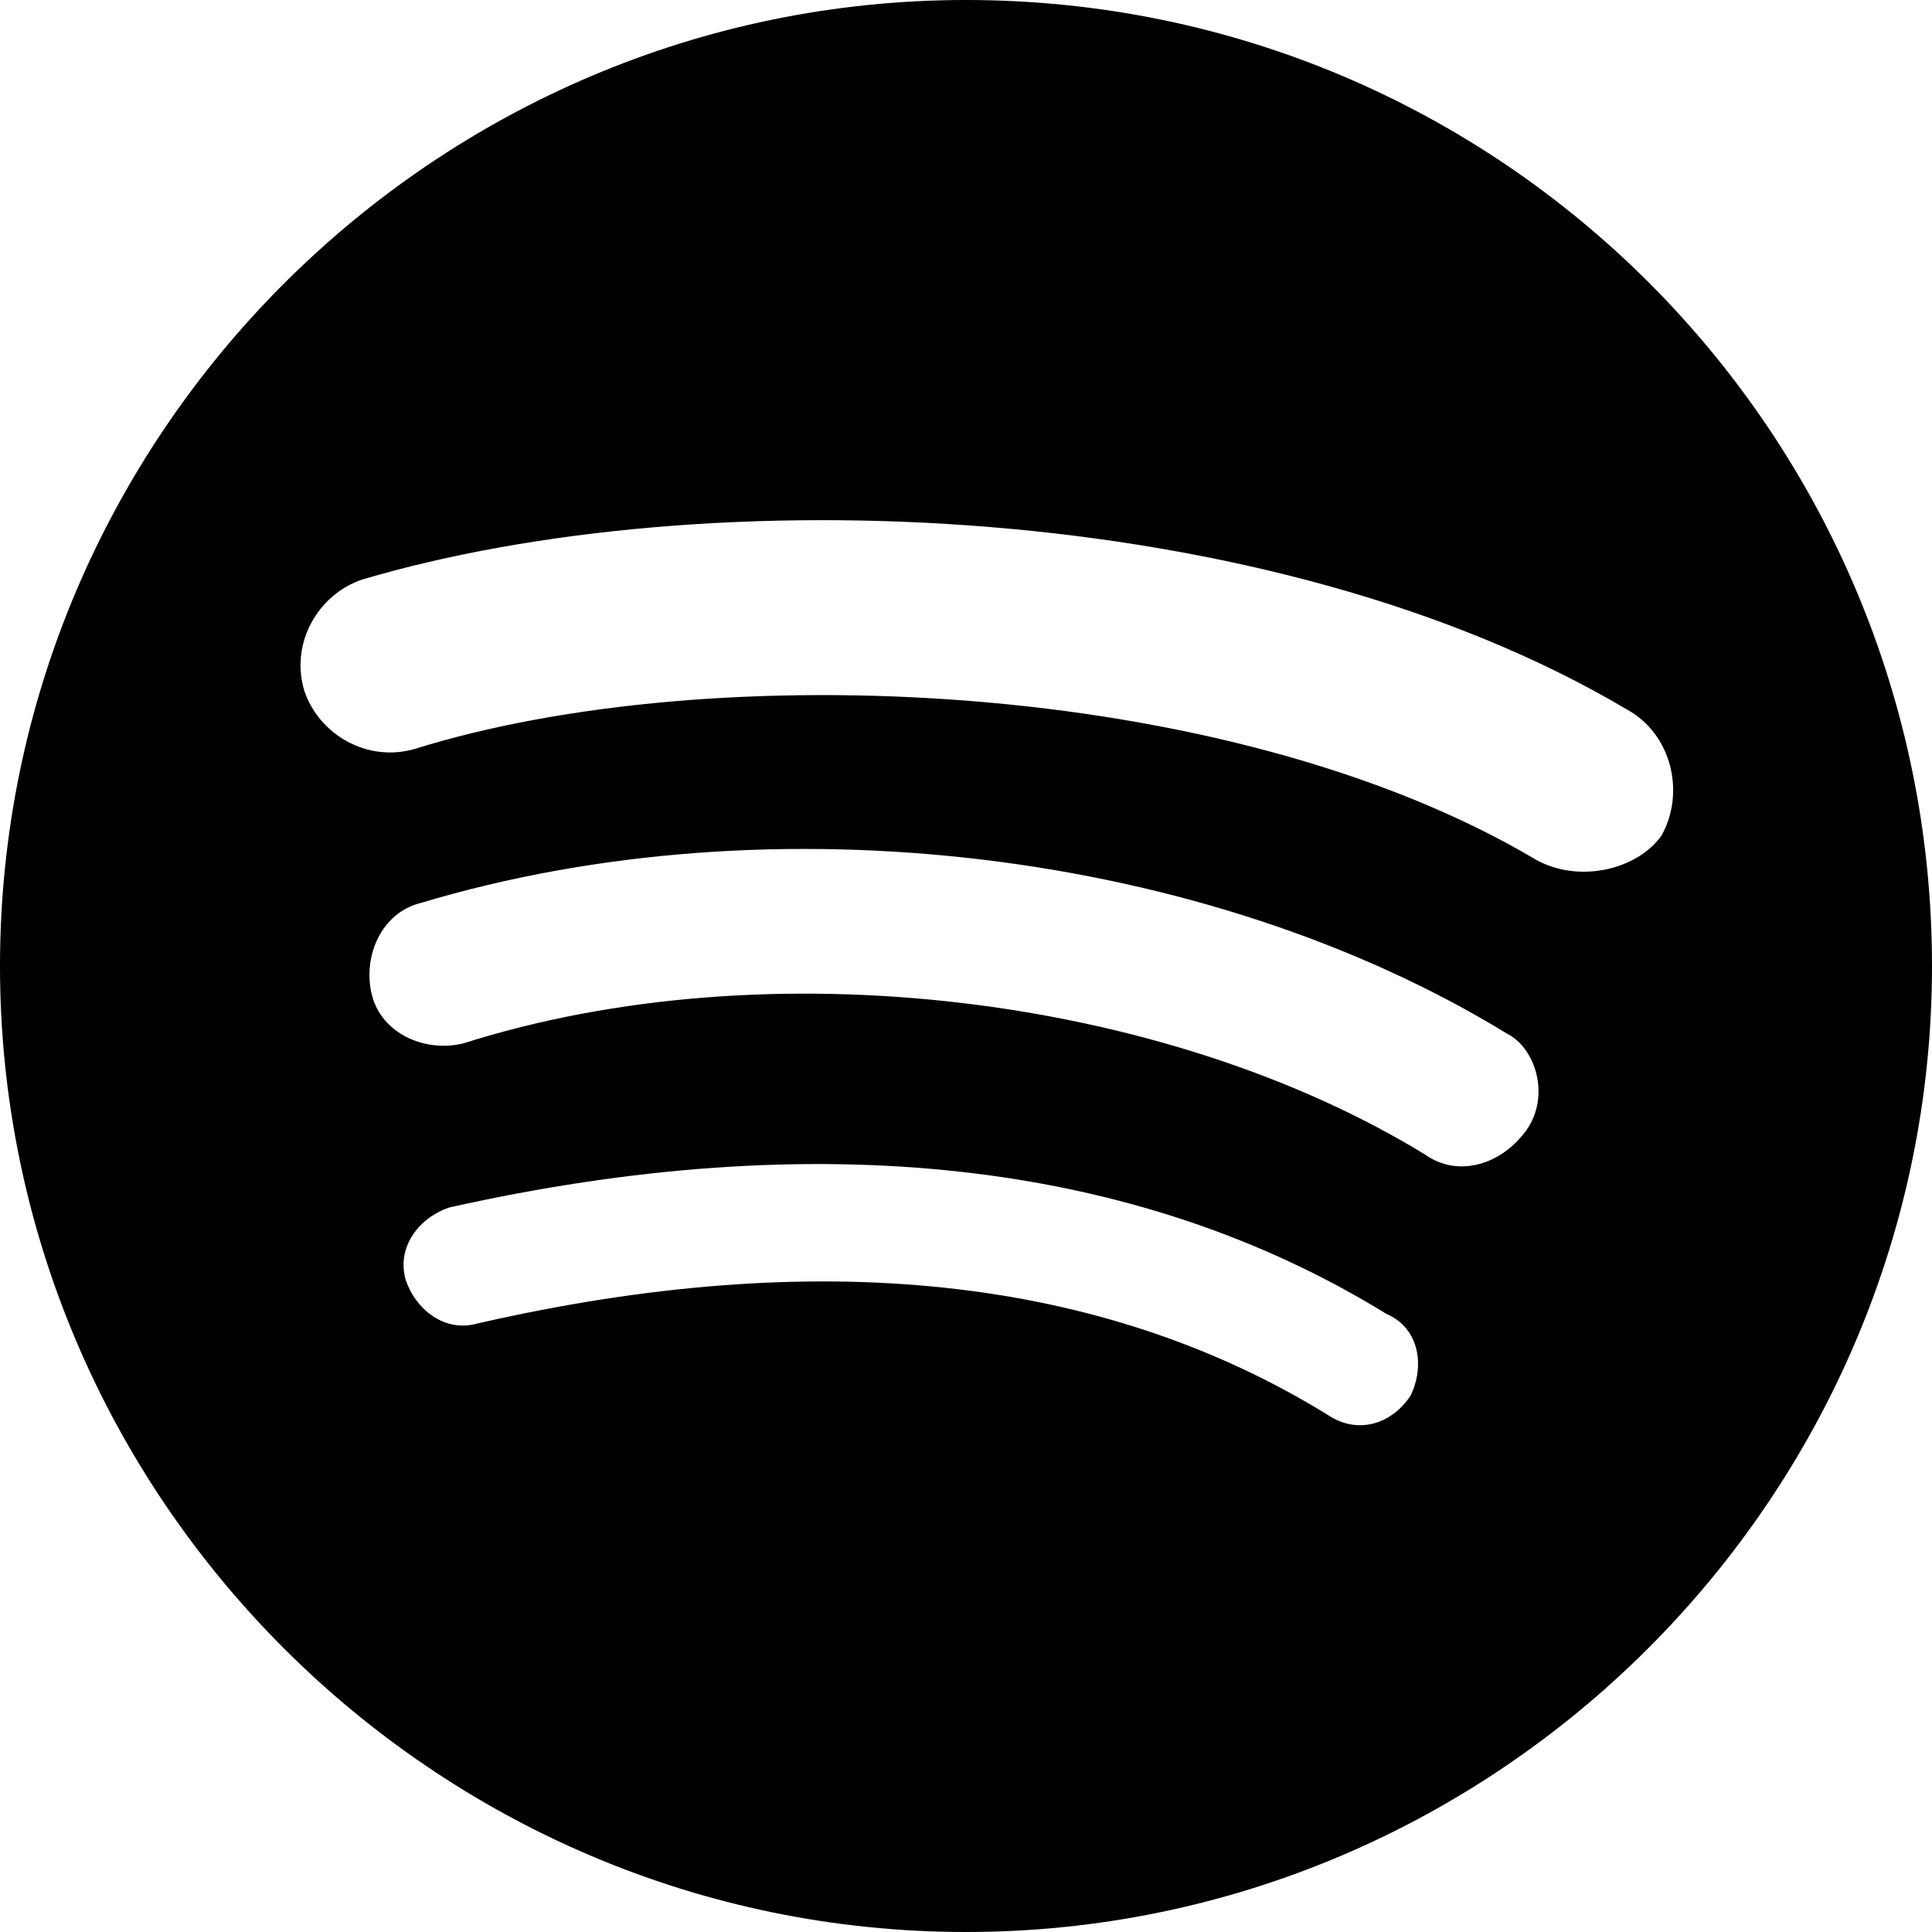
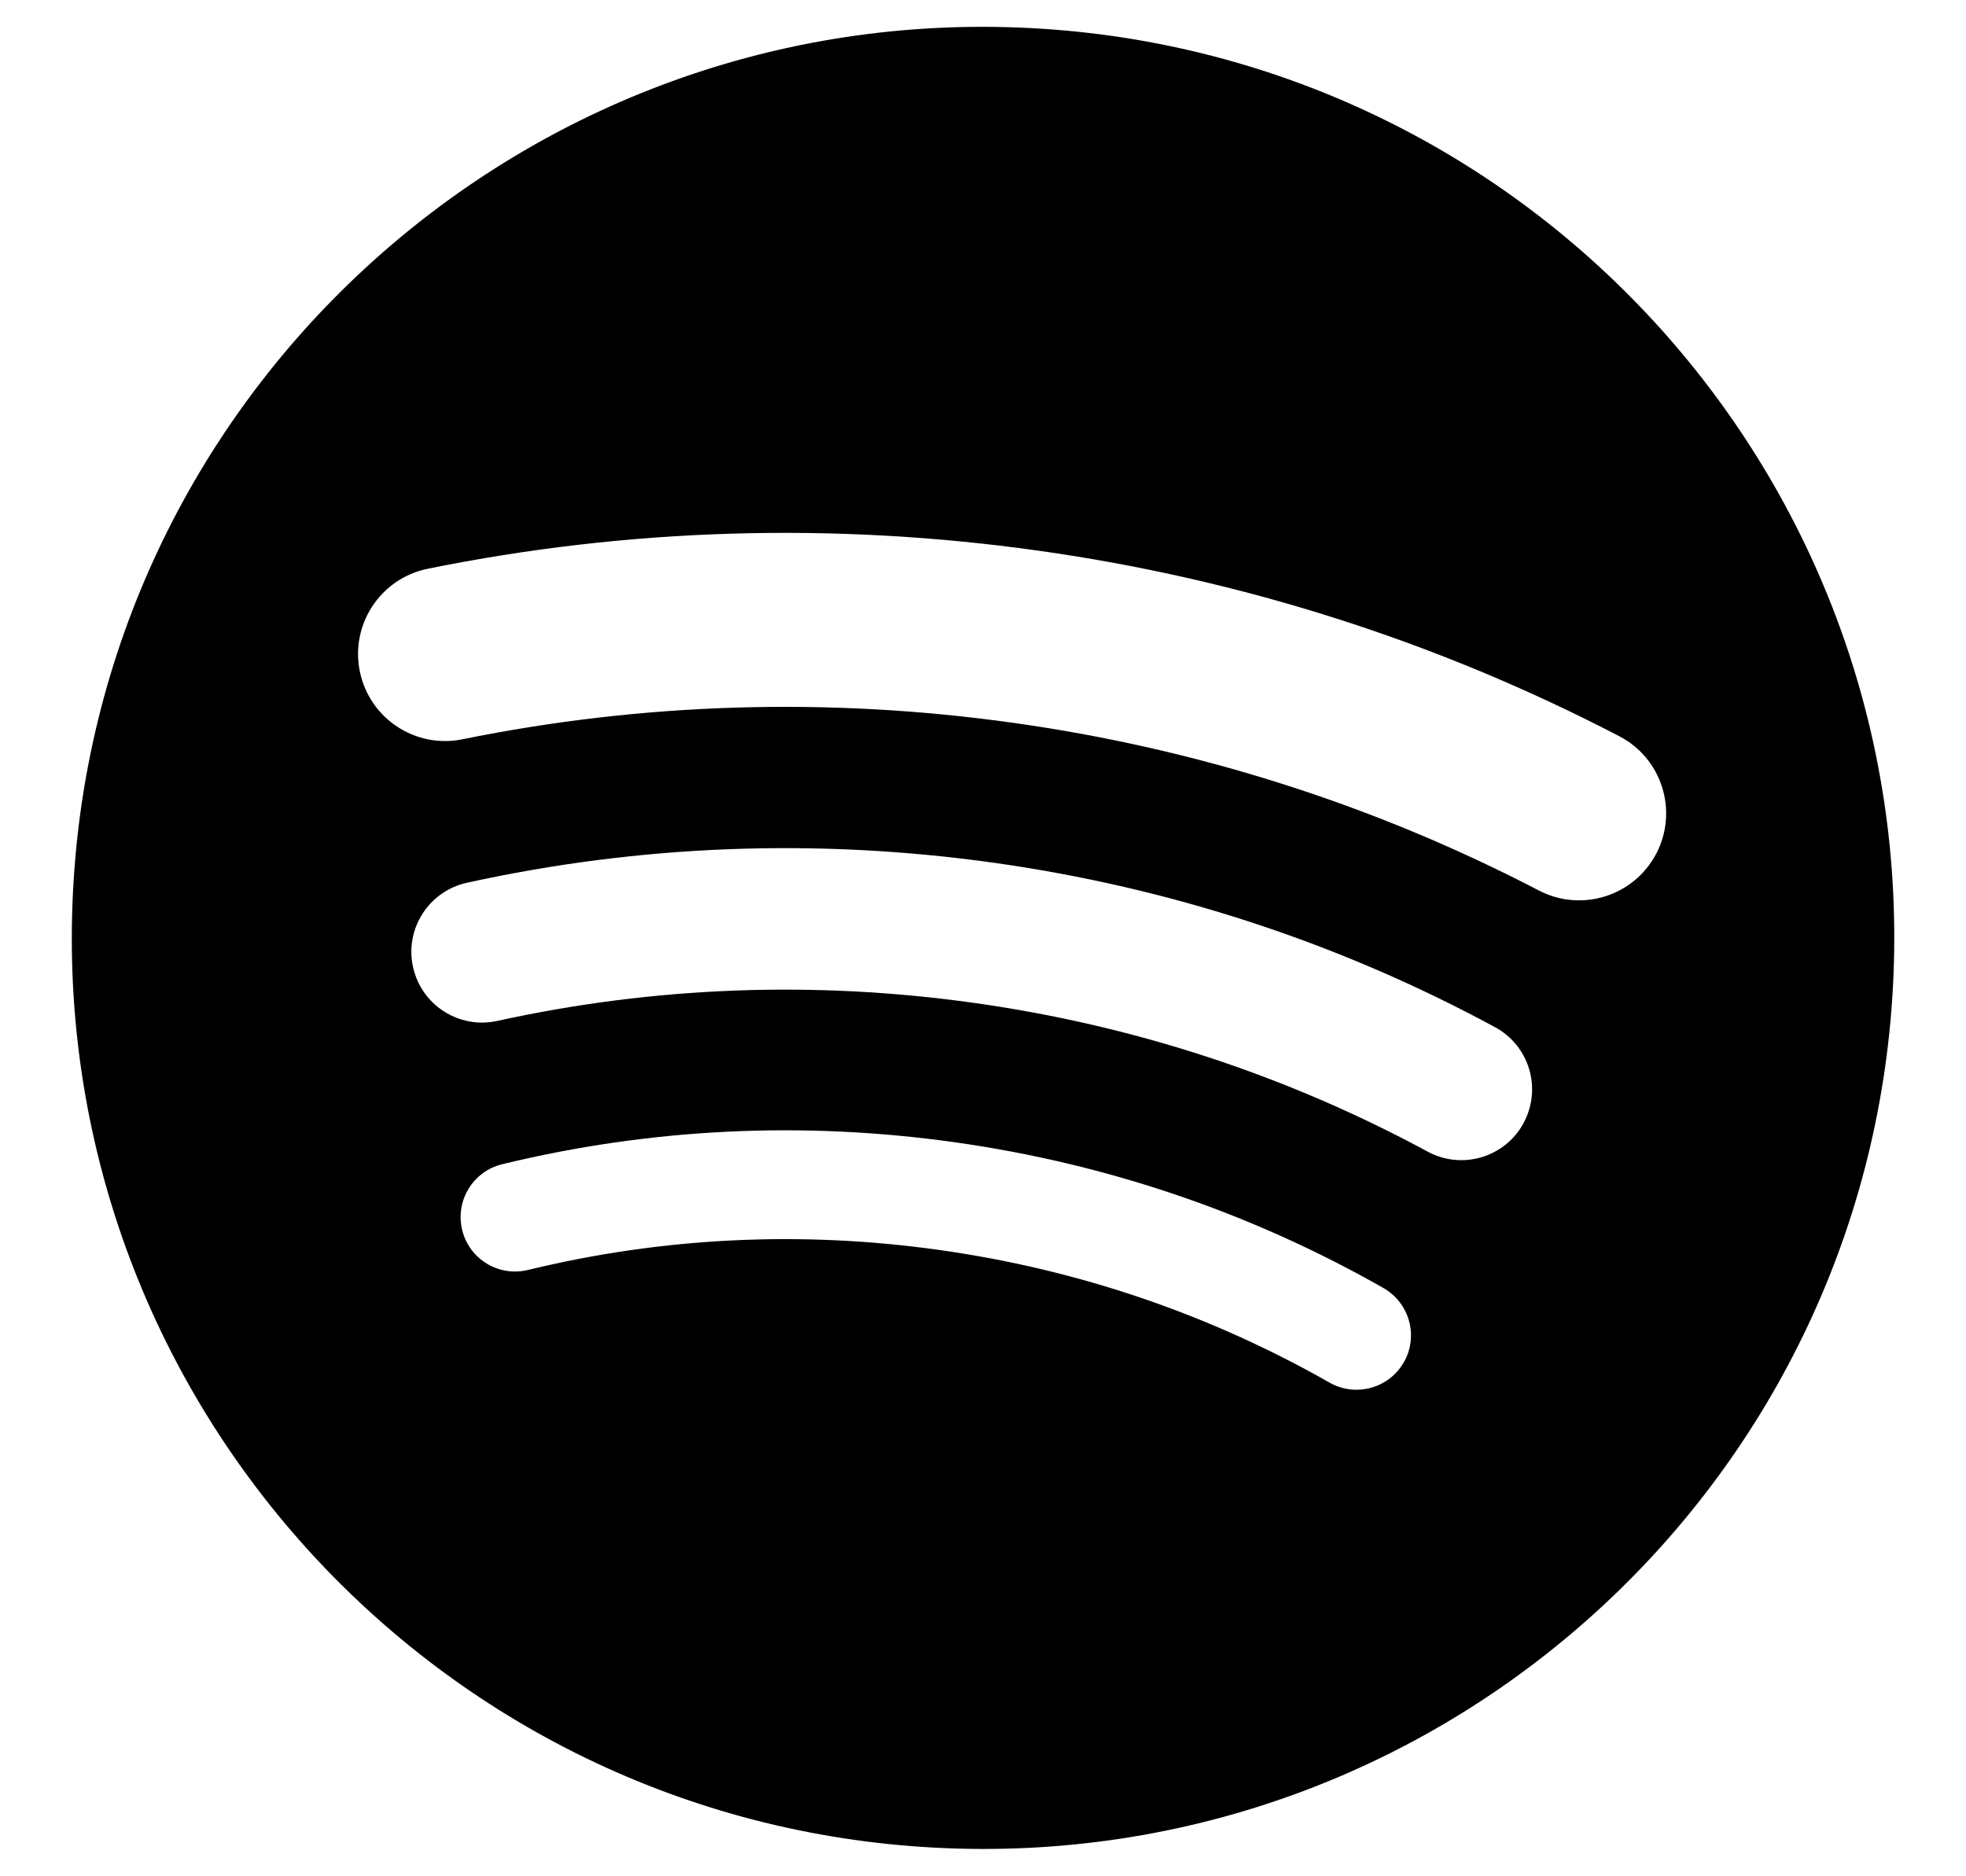
- <svg xmlns="http://www.w3.org/2000/svg" width="24" height="24" viewBox="0 0 24 24">
-   <path fill="#000000" d="M12 0C5.4 0 0 5.4 0 12s5.4 12 12 12s12-5.4 12-12S18.66 0 12 0m5.521 17.34c-.24.359-.66.48-1.021.24c-2.82-1.74-6.36-2.101-10.561-1.141c-.418.122-.779-.179-.899-.539c-.12-.421.18-.78.54-.9c4.56-1.021 8.52-.6 11.64 1.32c.42.18.479.659.301 1.02m1.44-3.3c-.301.42-.841.6-1.262.3c-3.239-1.98-8.159-2.58-11.939-1.38c-.479.12-1.02-.12-1.14-.6s.12-1.021.6-1.141C9.6 9.9 15 10.561 18.72 12.84c.361.181.54.78.241 1.2m.12-3.36C15.24 8.4 8.82 8.16 5.16 9.301c-.6.179-1.2-.181-1.38-.721c-.18-.601.18-1.2.72-1.381c4.26-1.26 11.28-1.02 15.721 1.621c.539.3.719 1.02.419 1.56c-.299.421-1.02.599-1.559.3" />
+ <svg xmlns="http://www.w3.org/2000/svg" id="Layer_1" viewBox="0 0 236.05 225.25">
+   <defs>
+     <style>.cls-1{stroke-width:0px;}</style>
+   </defs>
+   <path class="cls-1" d="m122.37,3.31C61.99.91,11.1,47.91,8.71,108.29c-2.4,60.38,44.61,111.26,104.98,113.66,60.38,2.4,111.26-44.6,113.66-104.98C229.74,56.59,182.74,5.7,122.37,3.31Zm46.18,160.28c-1.36,2.4-4.01,3.6-6.59,3.24-.79-.11-1.58-.37-2.32-.79-14.46-8.23-30.22-13.59-46.84-15.93-16.62-2.34-33.25-1.53-49.42,2.4-3.51.85-7.04-1.3-7.89-4.81-.85-3.51,1.3-7.04,4.81-7.89,17.78-4.32,36.06-5.21,54.32-2.64,18.26,2.57,35.58,8.46,51.49,17.51,3.13,1.79,4.23,5.77,2.45,8.91Zm14.38-28.72c-2.23,4.12-7.39,5.66-11.51,3.43-16.92-9.15-35.24-15.16-54.45-17.86-19.21-2.7-38.47-1.97-57.26,2.16-1.02.22-2.03.26-3.01.12-3.41-.48-6.33-3.02-7.11-6.59-1.01-4.58,1.89-9.11,6.47-10.12,20.77-4.57,42.06-5.38,63.28-2.4,21.21,2.98,41.46,9.62,60.16,19.74,4.13,2.23,5.66,7.38,3.43,11.51Zm15.94-32.38c-2.1,4.04-6.47,6.13-10.73,5.53-1.15-.16-2.28-.52-3.37-1.08-19.7-10.25-40.92-17.02-63.07-20.13-22.15-3.11-44.42-2.45-66.18,1.97-5.66,1.15-11.17-2.51-12.32-8.16-1.15-5.66,2.51-11.17,8.16-12.32,24.1-4.89,48.74-5.62,73.25-2.18,24.51,3.44,47.99,10.94,69.81,22.29,5.12,2.66,7.11,8.97,4.45,14.09Z" />
</svg>
